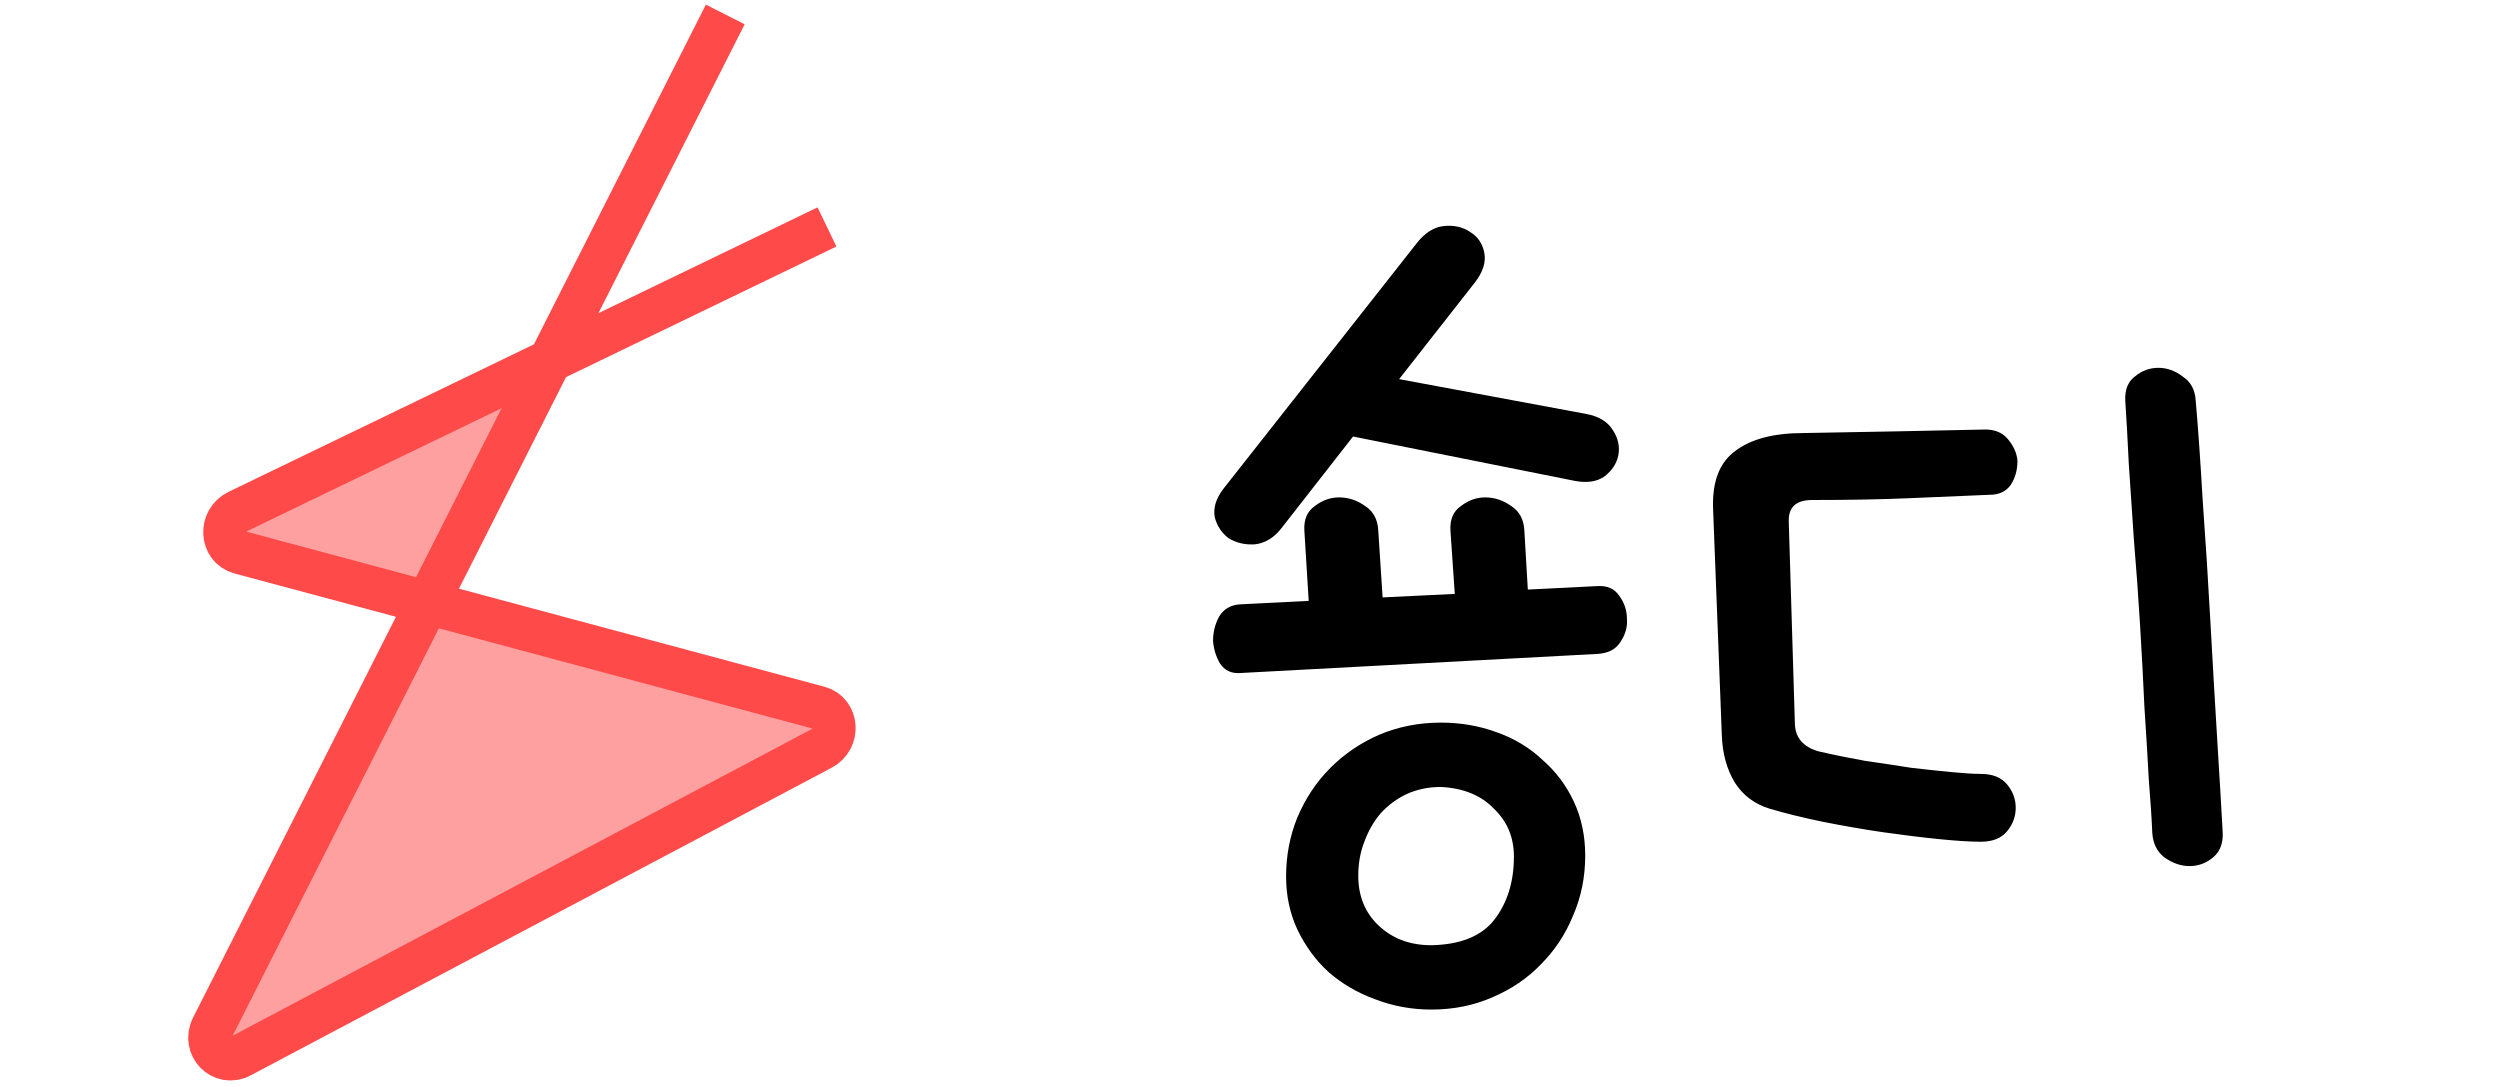
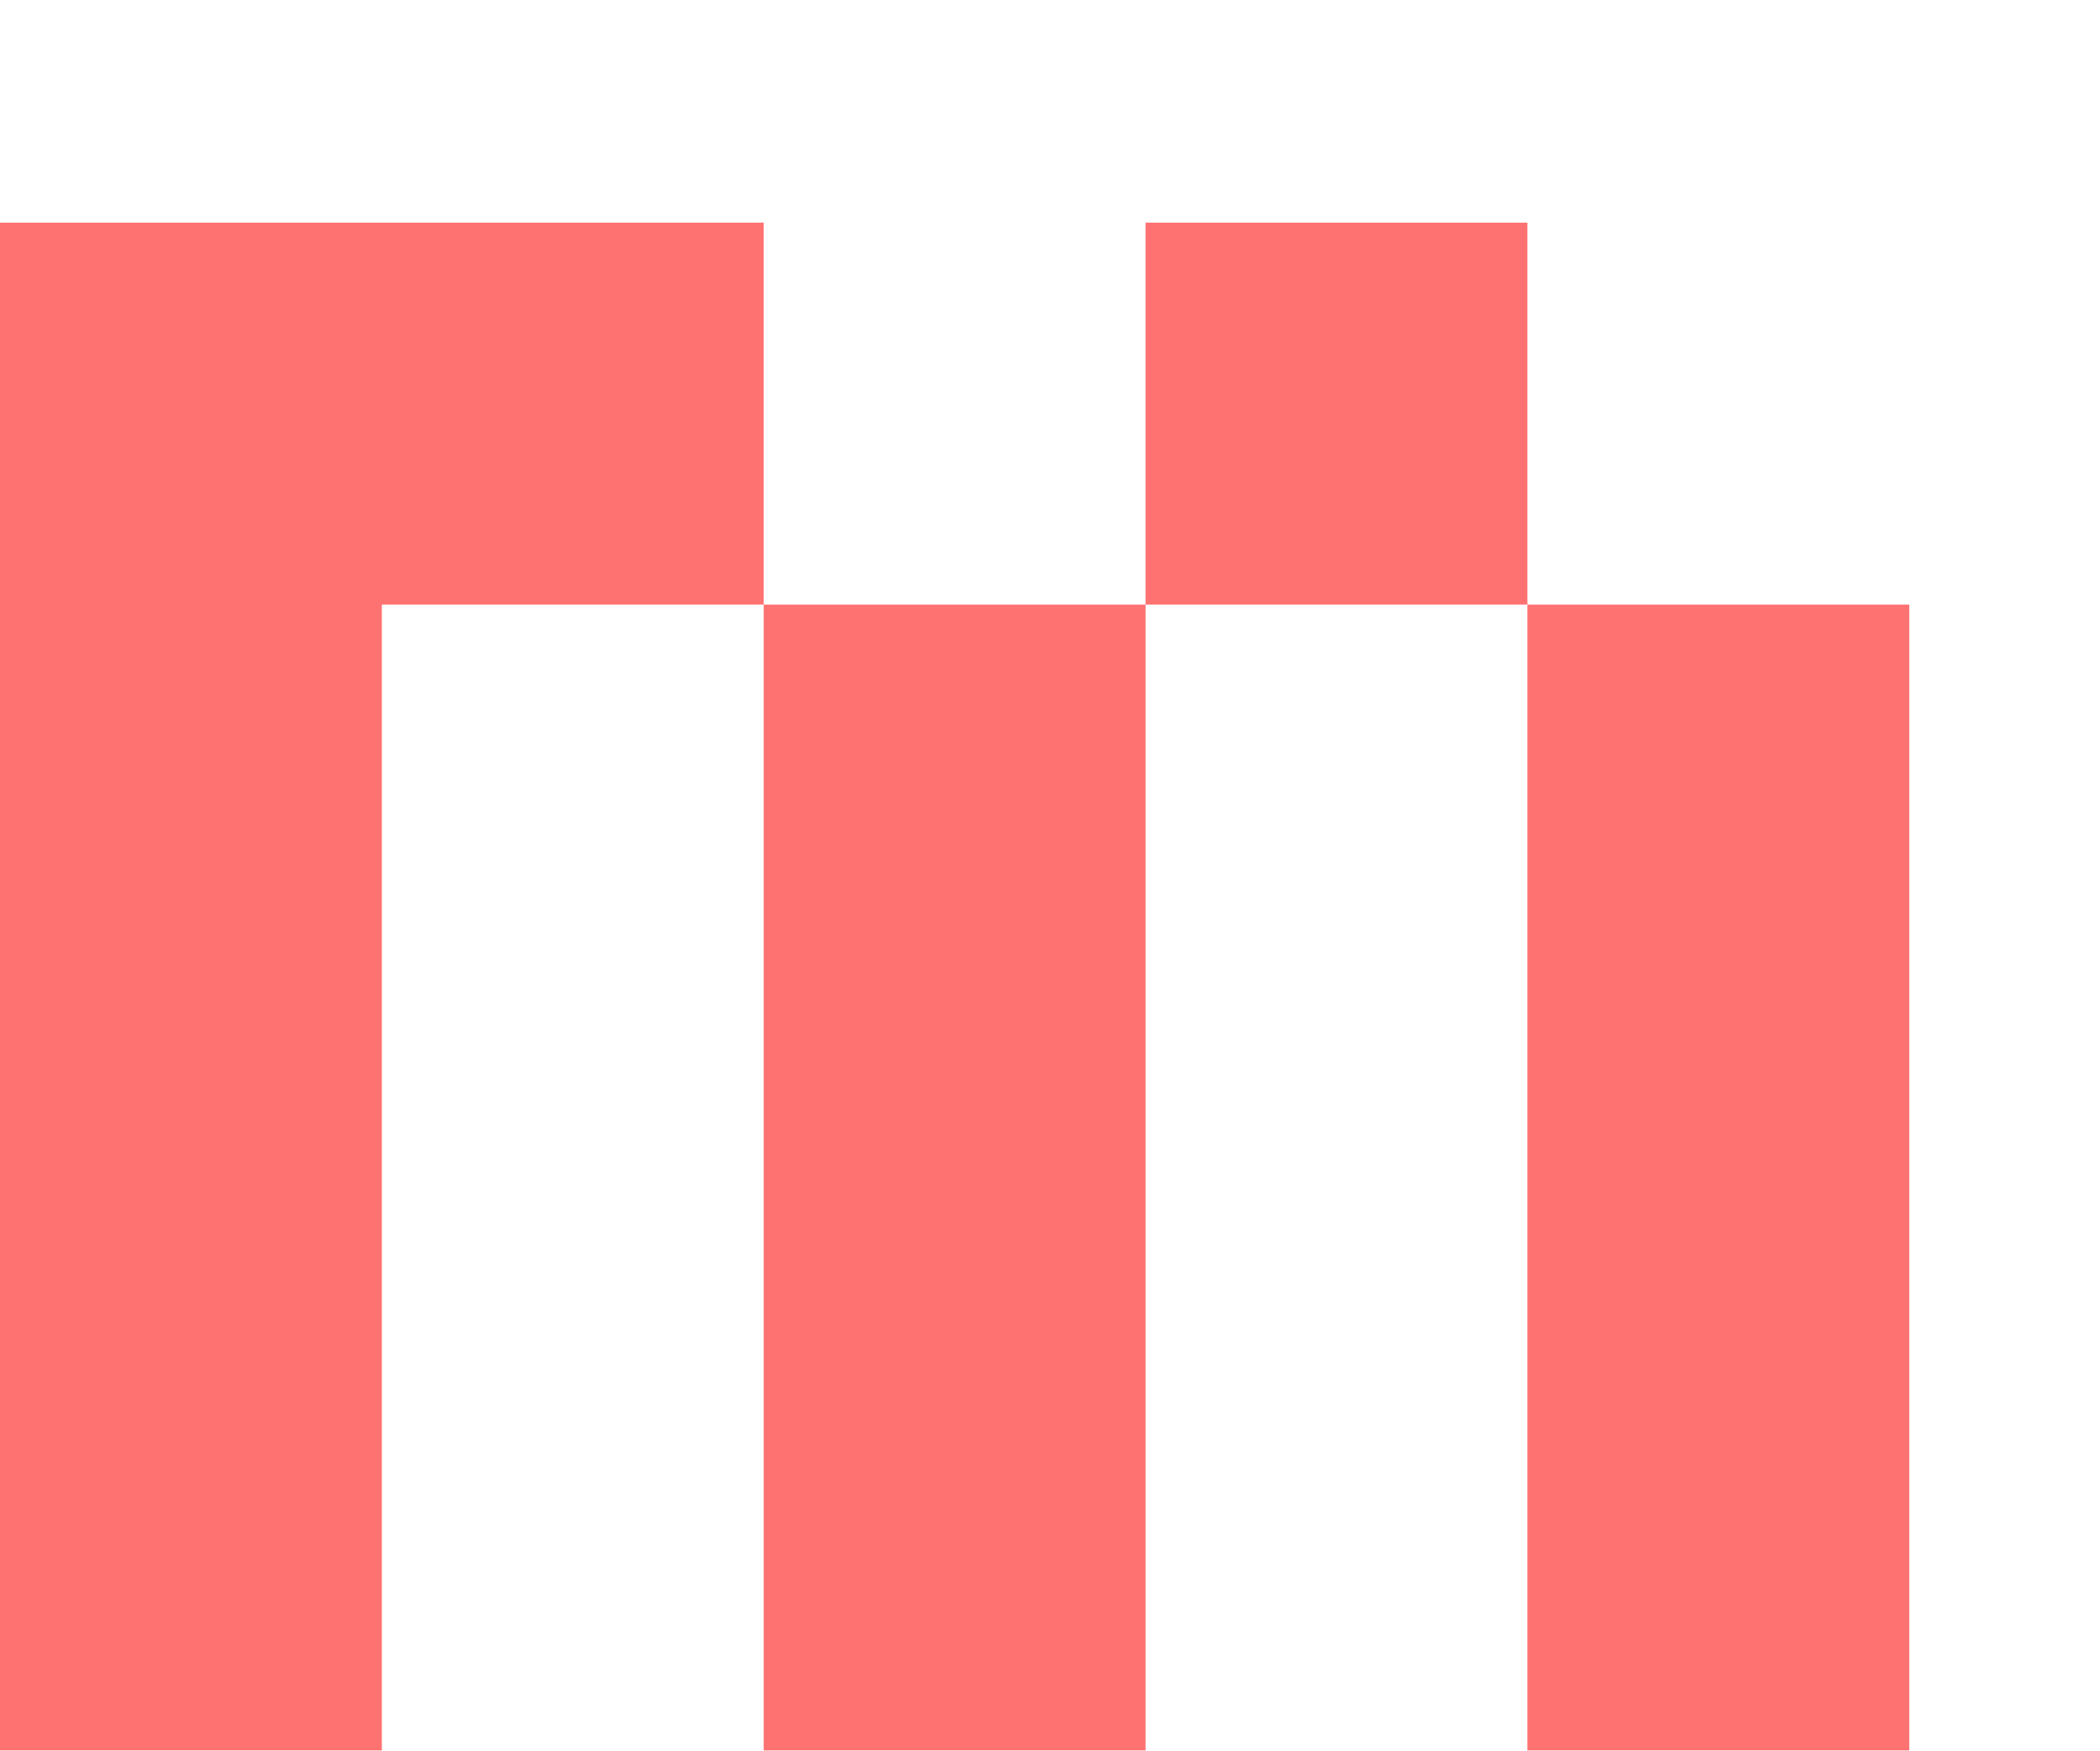
- <svg xmlns="http://www.w3.org/2000/svg" width="115" height="50" viewBox="0 0 115 50" fill="none">
-   <path d="M58.96 24.28C58.613 24.733 58.2 24.987 57.72 25.04C57.267 25.067 56.867 24.973 56.52 24.76C56.2 24.52 55.987 24.2 55.88 23.8C55.8 23.373 55.933 22.933 56.28 22.48L65.16 11.2C65.533 10.72 65.947 10.453 66.4 10.4C66.88 10.347 67.293 10.44 67.64 10.68C67.987 10.893 68.2 11.213 68.28 11.64C68.36 12.067 68.213 12.52 67.84 13L64.36 17.44L72.96 19.04C73.547 19.147 73.96 19.4 74.2 19.8C74.44 20.173 74.52 20.56 74.44 20.96C74.36 21.333 74.147 21.653 73.8 21.92C73.453 22.16 73 22.227 72.44 22.12L62.24 20.08L58.96 24.28ZM73.48 26.96C73.933 26.933 74.267 27.08 74.48 27.4C74.72 27.72 74.84 28.08 74.84 28.48C74.867 28.853 74.76 29.213 74.52 29.56C74.307 29.88 73.96 30.053 73.48 30.08L57.04 30.96C56.64 30.987 56.333 30.84 56.12 30.52C55.933 30.2 55.827 29.853 55.8 29.48C55.8 29.08 55.893 28.707 56.08 28.36C56.293 28.013 56.613 27.827 57.04 27.8L60.2 27.64L60 24.4C59.973 23.893 60.133 23.52 60.48 23.28C60.827 23.013 61.2 22.88 61.6 22.88C62.027 22.88 62.427 23.013 62.8 23.28C63.173 23.52 63.373 23.893 63.4 24.4L63.6 27.48L66.92 27.32L66.72 24.4C66.693 23.893 66.853 23.52 67.2 23.28C67.547 23.013 67.92 22.88 68.32 22.88C68.747 22.88 69.147 23.013 69.52 23.28C69.893 23.52 70.093 23.893 70.12 24.4L70.28 27.12L73.48 26.96ZM65.84 46.44C64.933 46.44 64.067 46.28 63.24 45.96C62.44 45.667 61.733 45.253 61.12 44.72C60.533 44.187 60.053 43.533 59.68 42.76C59.333 42.013 59.16 41.2 59.16 40.32C59.16 39.36 59.333 38.453 59.68 37.6C60.053 36.72 60.56 35.96 61.2 35.32C61.84 34.68 62.587 34.173 63.44 33.8C64.32 33.427 65.267 33.24 66.28 33.24C67.187 33.24 68.04 33.387 68.84 33.68C69.667 33.973 70.373 34.4 70.96 34.96C71.573 35.493 72.053 36.133 72.4 36.88C72.747 37.627 72.92 38.453 72.92 39.36C72.92 40.347 72.733 41.267 72.36 42.12C72.013 42.973 71.52 43.72 70.88 44.36C70.267 45 69.52 45.507 68.64 45.88C67.787 46.253 66.853 46.44 65.84 46.44ZM66.28 36.2C65.72 36.2 65.2 36.307 64.72 36.52C64.267 36.733 63.867 37.027 63.52 37.4C63.2 37.773 62.947 38.213 62.76 38.72C62.573 39.2 62.48 39.72 62.48 40.28C62.48 41.213 62.787 41.973 63.4 42.56C64.04 43.173 64.853 43.48 65.84 43.48C67.2 43.453 68.173 43.053 68.76 42.28C69.347 41.507 69.64 40.547 69.64 39.4C69.64 38.52 69.333 37.787 68.72 37.2C68.133 36.587 67.32 36.253 66.28 36.2ZM82.963 19.92C84.643 19.893 86.11 19.867 87.363 19.84C88.617 19.813 89.897 19.787 91.203 19.76C91.71 19.733 92.097 19.88 92.363 20.2C92.63 20.52 92.776 20.853 92.803 21.2C92.803 21.627 92.697 22 92.483 22.32C92.27 22.613 91.95 22.76 91.523 22.76C90.296 22.813 89.043 22.867 87.763 22.92C86.51 22.973 85.043 23 83.363 23C82.617 23 82.257 23.333 82.283 24L82.563 33.24C82.563 33.907 82.923 34.347 83.643 34.56C84.337 34.72 85.056 34.867 85.803 35C86.55 35.107 87.257 35.213 87.923 35.32C88.617 35.4 89.243 35.467 89.803 35.52C90.363 35.573 90.803 35.6 91.123 35.6C91.656 35.6 92.056 35.76 92.323 36.08C92.59 36.4 92.723 36.76 92.723 37.16C92.723 37.56 92.59 37.92 92.323 38.24C92.056 38.56 91.656 38.72 91.123 38.72C90.643 38.72 90.003 38.68 89.203 38.6C88.403 38.52 87.537 38.413 86.603 38.28C85.697 38.147 84.776 37.987 83.843 37.8C82.936 37.613 82.123 37.413 81.403 37.2C80.71 36.987 80.177 36.587 79.803 36C79.43 35.387 79.23 34.653 79.203 33.8L78.803 23.44C78.75 22.187 79.083 21.293 79.803 20.76C80.523 20.2 81.576 19.92 82.963 19.92ZM97.763 18.44C97.737 17.933 97.883 17.56 98.203 17.32C98.523 17.053 98.883 16.92 99.283 16.92C99.683 16.92 100.056 17.053 100.403 17.32C100.776 17.56 100.976 17.933 101.003 18.44C101.11 19.64 101.216 21.16 101.323 23C101.456 24.84 101.576 26.733 101.683 28.68C101.79 30.627 101.896 32.467 102.003 34.2C102.11 35.933 102.19 37.293 102.243 38.28C102.27 38.787 102.123 39.173 101.803 39.44C101.483 39.707 101.123 39.84 100.723 39.84C100.323 39.84 99.936 39.707 99.563 39.44C99.216 39.173 99.03 38.787 99.003 38.28C98.977 37.64 98.923 36.827 98.843 35.84C98.79 34.827 98.723 33.72 98.643 32.52C98.59 31.32 98.523 30.067 98.443 28.76C98.363 27.427 98.27 26.133 98.163 24.88C98.083 23.627 98.003 22.44 97.923 21.32C97.87 20.2 97.817 19.24 97.763 18.44Z" fill="black" />
-   <path d="M25.299 16.593L19.663 27.727L37.665 32.556C38.526 32.787 38.608 33.998 37.791 34.43L11.069 48.58C10.21 49.035 9.332 48.134 9.777 47.255L19.663 27.727L11.044 25.414C10.165 25.178 10.104 23.932 10.952 23.523L25.299 16.593Z" fill="#FFA0A0" />
-   <path d="M33.363 0.665L9.777 47.255C9.332 48.134 10.21 49.035 11.069 48.58L37.791 34.43C38.608 33.998 38.526 32.787 37.665 32.556L11.044 25.414C10.165 25.178 10.104 23.932 10.952 23.523L38.041 10.439" stroke="#FF4A4A" stroke-width="2" />
+ <svg xmlns="http://www.w3.org/2000/svg" width="6" height="5" viewBox="0 0 6 5" fill="none">
+   <path d="M0 3.909H1.091V5H0V3.909ZM0 2.818H1.091V3.909H0V2.818ZM0 1.727H1.091V2.818H0V1.727ZM0 0.636H1.091V1.727H0V0.636ZM1.091 0.636H2.182V1.727H1.091V0.636ZM2.182 1.727H3.273V2.818H2.182V1.727ZM2.182 2.818H3.273V3.909H2.182V2.818ZM2.182 3.909H3.273V5H2.182V3.909ZM3.273 0.636H4.364V1.727H3.273V0.636ZM4.364 1.727H5.455V2.818H4.364V1.727ZM4.364 2.818H5.455V3.909H4.364V2.818ZM4.364 3.909H5.455V5H4.364V3.909Z" fill="#FF7272" />
</svg>
